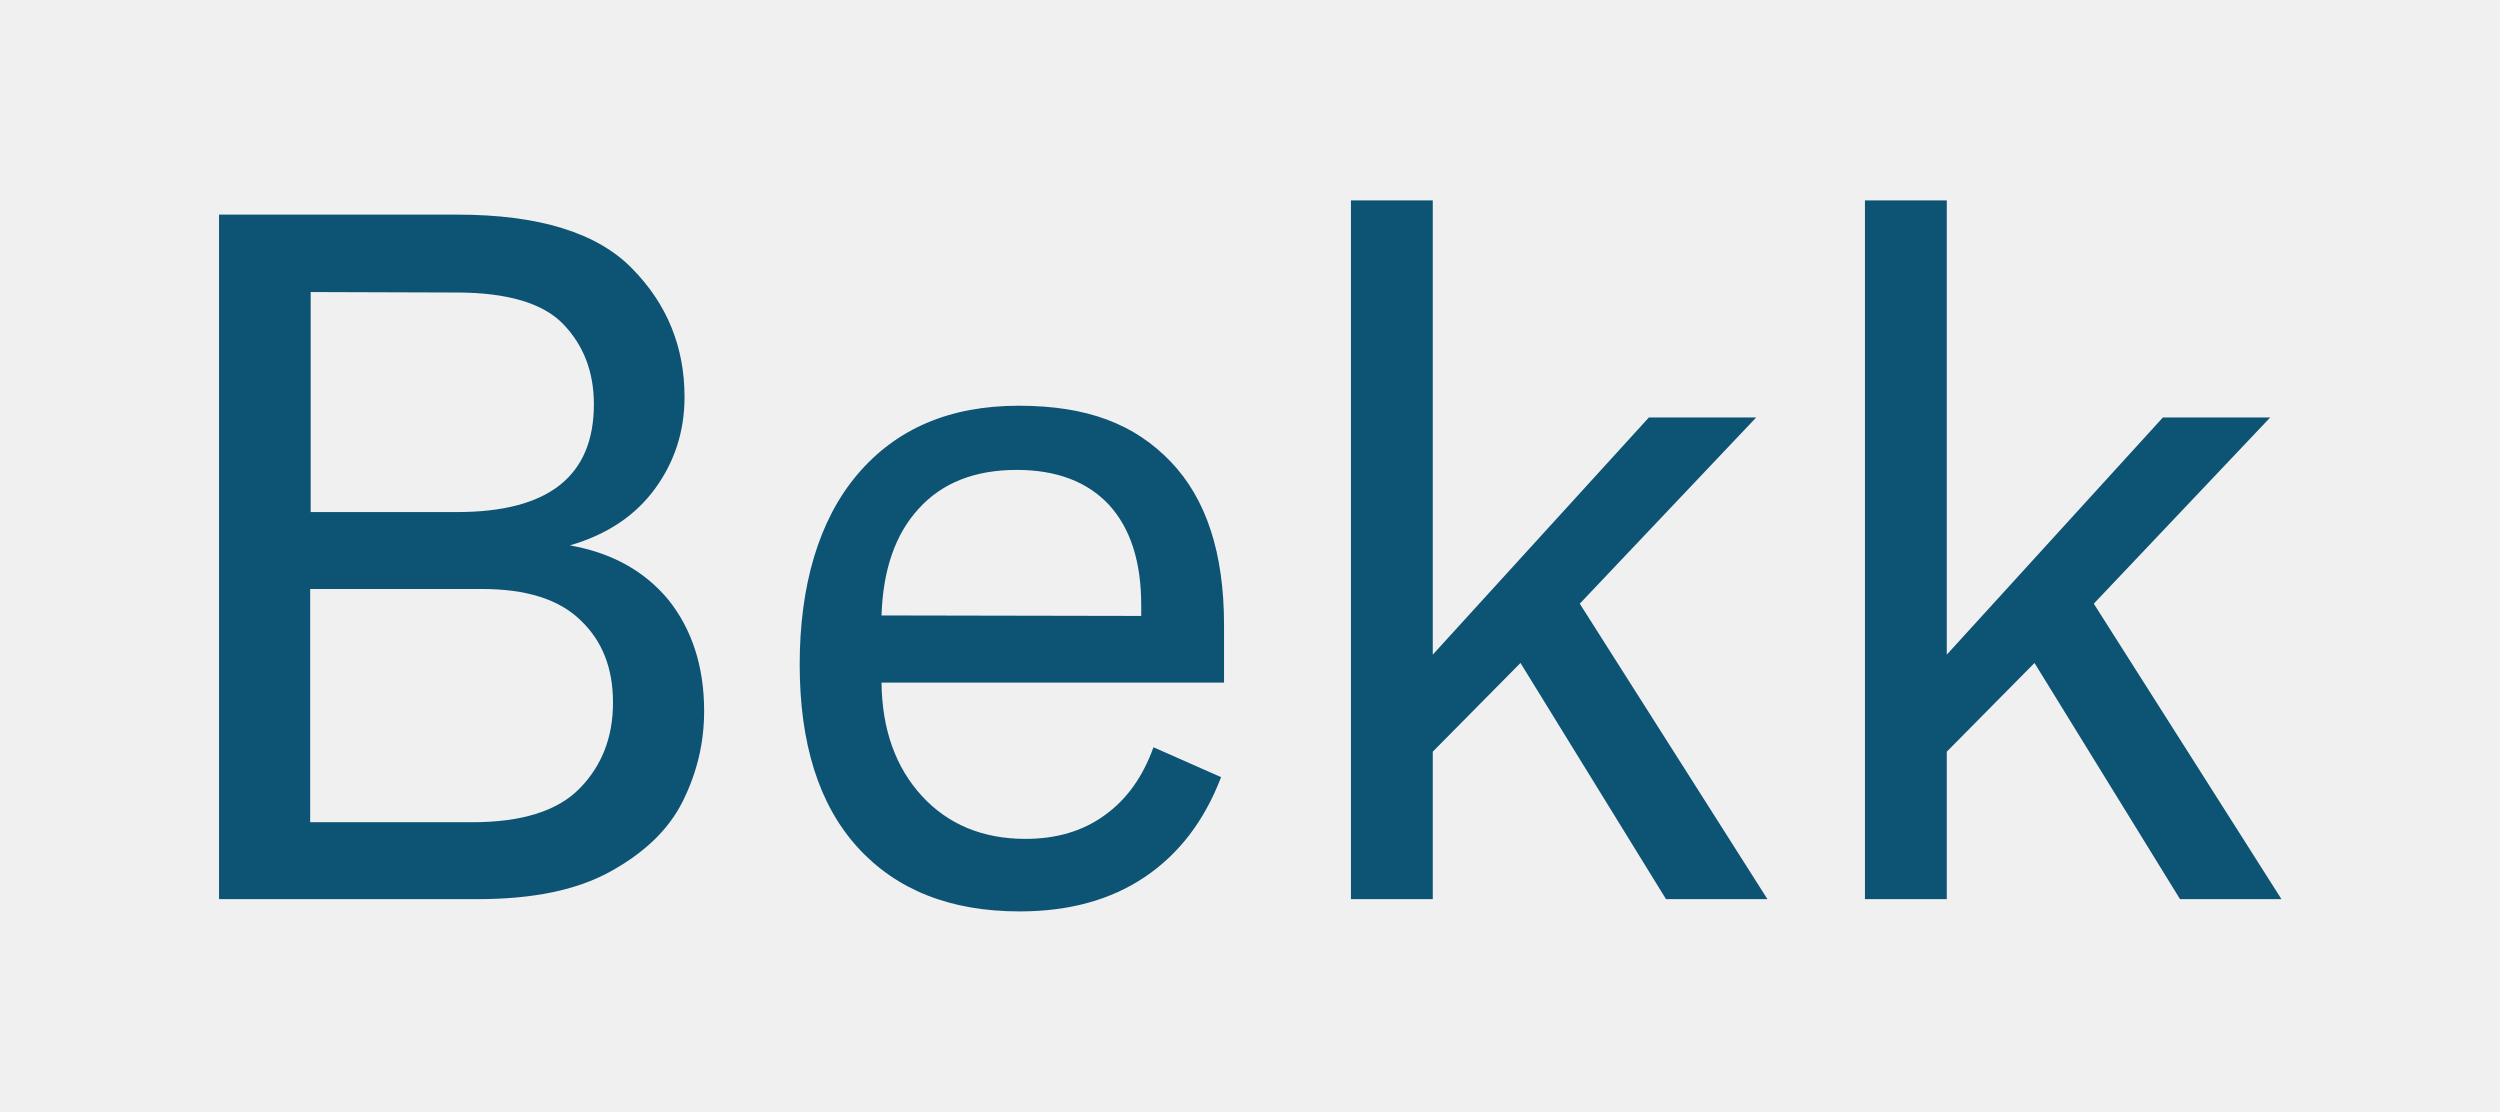
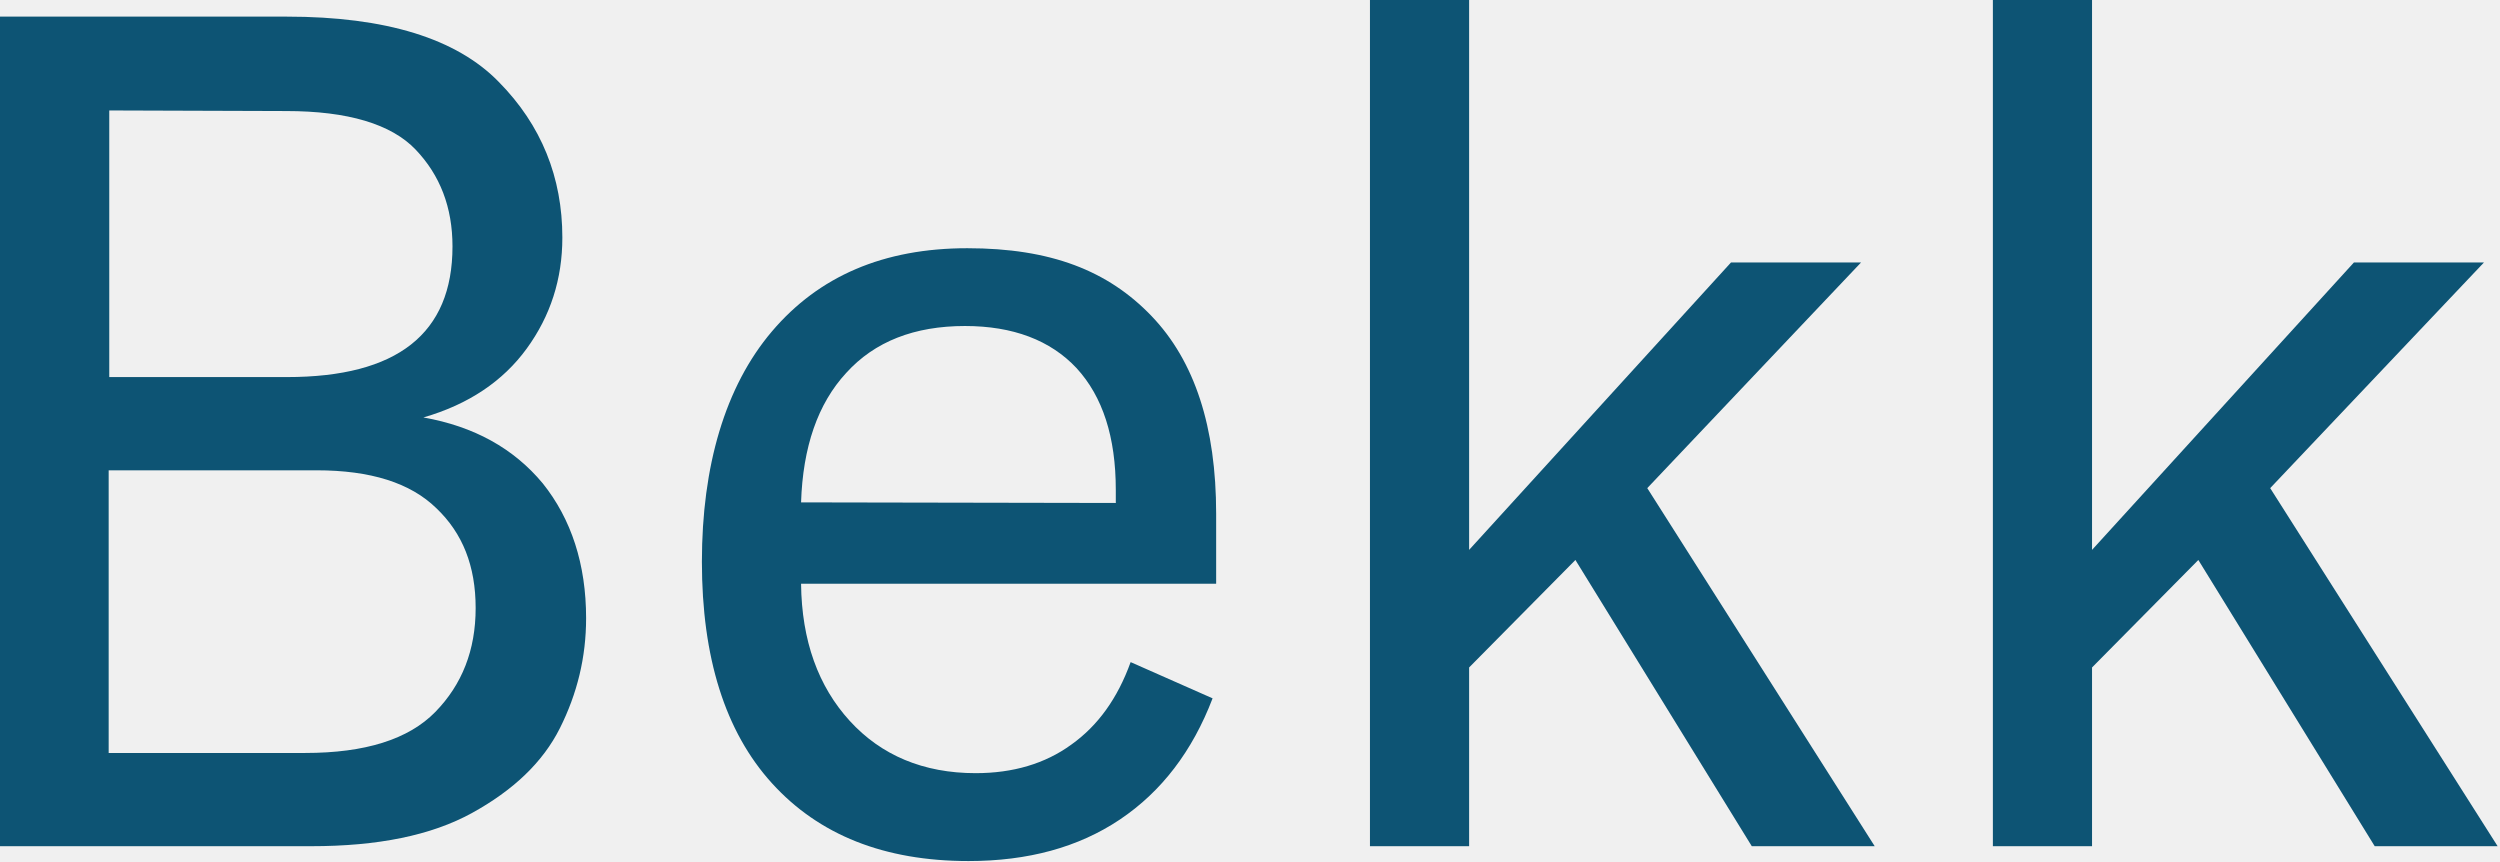
- <svg xmlns="http://www.w3.org/2000/svg" version="1.1" id="Layer_1" x="0px" y="0px" viewBox="0 0 510.2 226.8" style="enable-background:new 0 0 510.2 226.8;" xml:space="preserve">
-   <style type="text/css">
- 	.st0{fill:#0d5474;}
- </style>
-   <path class="st0" d="M136.4,122.4c4.8,6,7.3,13.6,7.3,22.7c0,6.6-1.5,12.7-4.4,18.5c-2.9,5.8-7.9,10.5-14.8,14.3s-15.9,5.6-27.1,5.6  H44.7V43.8h48.6c16.7,0,28.6,3.7,35.7,11c7.2,7.3,10.7,16.1,10.7,26.2c0,7-2,13.2-6,18.7c-4,5.5-9.8,9.4-17.4,11.6  C124.8,112.8,131.5,116.5,136.4,122.4L136.4,122.4z M63.4,59.6v44.9h29.9c18.6,0,27.9-7.3,27.9-22c0-6.6-2.1-12-6.2-16.3  c-4.1-4.3-11.4-6.5-21.8-6.5L63.4,59.6L63.4,59.6z M96.4,167.8c10.1,0,17.4-2.3,21.9-6.9c4.5-4.6,6.8-10.4,6.8-17.5  c0-7.1-2.2-12.6-6.6-16.8c-4.4-4.3-11.1-6.4-20.2-6.4h-35v47.6L96.4,167.8L96.4,167.8z" />
-   <path class="st0" d="M249.8,139.3h-69.9c0.1,9.6,2.9,17.3,8.2,23.1c5.3,5.8,12.4,8.8,21.2,8.8c6.3,0,11.7-1.6,16.1-4.8  c4.5-3.2,7.8-7.8,10-13.9l13.8,6.1c-3.4,8.9-8.6,15.7-15.6,20.4c-7,4.7-15.5,7-25.5,7c-14.2,0-25.2-4.4-33.1-13.1  c-7.9-8.7-11.8-21.2-11.8-37.3s3.9-29.5,11.8-38.8c7.9-9.3,18.8-14,32.9-14s23.7,3.8,31,11.4s10.9,18.7,10.9,33.3V139.3L249.8,139.3  z M232.9,125.7v-2.2c0-8.9-2.2-15.7-6.6-20.5c-4.4-4.7-10.7-7.1-18.8-7.1c-8.5,0-15.2,2.6-20,7.9c-4.8,5.2-7.3,12.5-7.6,21.8  L232.9,125.7L232.9,125.7z" />
-   <path class="st0" d="M360.7,183.5h-20.7l-29.7-48.2l-17.9,18.1v30.1h-16.7V40.9h16.7v92.7l44.1-48.4h21.9l-36,38L360.7,183.5  L360.7,183.5z" />
-   <path class="st0" d="M465.6,183.5h-20.7l-29.7-48.2l-17.9,18.1v30.1h-16.7V40.9h16.7v92.7l44.1-48.4h21.9l-36,38L465.6,183.5  L465.6,183.5z" />
+ <svg xmlns="http://www.w3.org/2000/svg" width="421" height="145" viewBox="0 0 421 145" fill="none">
+   <g clip-path="url(#clip0_17_14)">
+     <path d="M91.4 81.4C96.2 87.4 98.7 95 98.7 104.1C98.7 110.7 97.2 116.8 94.3 122.6C91.4 128.4 86.4 133.1 79.5 136.9C72.6 140.7 63.6 142.5 52.4 142.5H-0.3V2.8H48.3C65 2.8 76.9 6.5 84 13.8C91.2 21.1 94.7 29.9 94.7 40C94.7 47 92.7 53.2 88.7 58.7C84.7 64.2 78.9 68.1 71.3 70.3C79.8 71.8 86.5 75.5 91.4 81.4ZM18.4 18.6V63.5H48.3C66.9 63.5 76.2 56.2 76.2 41.5C76.2 34.9 74.1 29.5 70 25.2C65.9 20.9 58.6 18.7 48.2 18.7L18.4 18.6ZM51.4 126.8C61.5 126.8 68.8 124.5 73.3 119.9C77.8 115.3 80.1 109.5 80.1 102.4C80.1 95.3 77.9 89.8 73.5 85.6C69.1 81.3 62.4 79.2 53.3 79.2H18.3V126.8H51.4Z" fill="#0D5474" />
+     <path d="M204.8 98.3H134.9C135 107.9 137.8 115.6 143.1 121.4C148.4 127.2 155.5 130.2 164.3 130.2C170.6 130.2 176 128.6 180.4 125.4C184.9 122.2 188.2 117.6 190.4 111.5L204.2 117.6C200.8 126.5 195.6 133.3 188.6 138C181.6 142.7 173.1 145 163.1 145C148.9 145 137.9 140.6 130 131.9C122.1 123.2 118.2 110.7 118.2 94.6C118.2 78.5 122.1 65.1 130 55.8C137.9 46.5 148.8 41.8 162.9 41.8C177 41.8 186.6 45.6 193.9 53.2C201.2 60.8 204.8 71.9 204.8 86.5V98.3ZM187.9 84.7V82.5C187.9 73.6 185.7 66.8 181.3 62C176.9 57.3 170.6 54.9 162.5 54.9C154 54.9 147.3 57.5 142.5 62.8C137.7 68 135.2 75.3 134.9 84.6L187.9 84.7Z" fill="#0D5474" />
+     <path d="M315.7 142.5H295L265.3 94.3L247.4 112.4V142.5H230.7V-0.1H247.4V92.6L291.5 44.2H313.4L277.4 82.2L315.7 142.5Z" fill="#0D5474" />
+     <path d="M420.6 142.5H399.9L370.2 94.3L352.3 112.4V142.5H335.6V-0.1H352.3V92.6L396.4 44.2H418.3L382.3 82.2L420.6 142.5Z" fill="#0D5474" />
+   </g>
+   <defs>
+     <clipPath id="clip0_17_14">
+       <rect width="421" height="145" fill="white" />
+     </clipPath>
+   </defs>
</svg>
